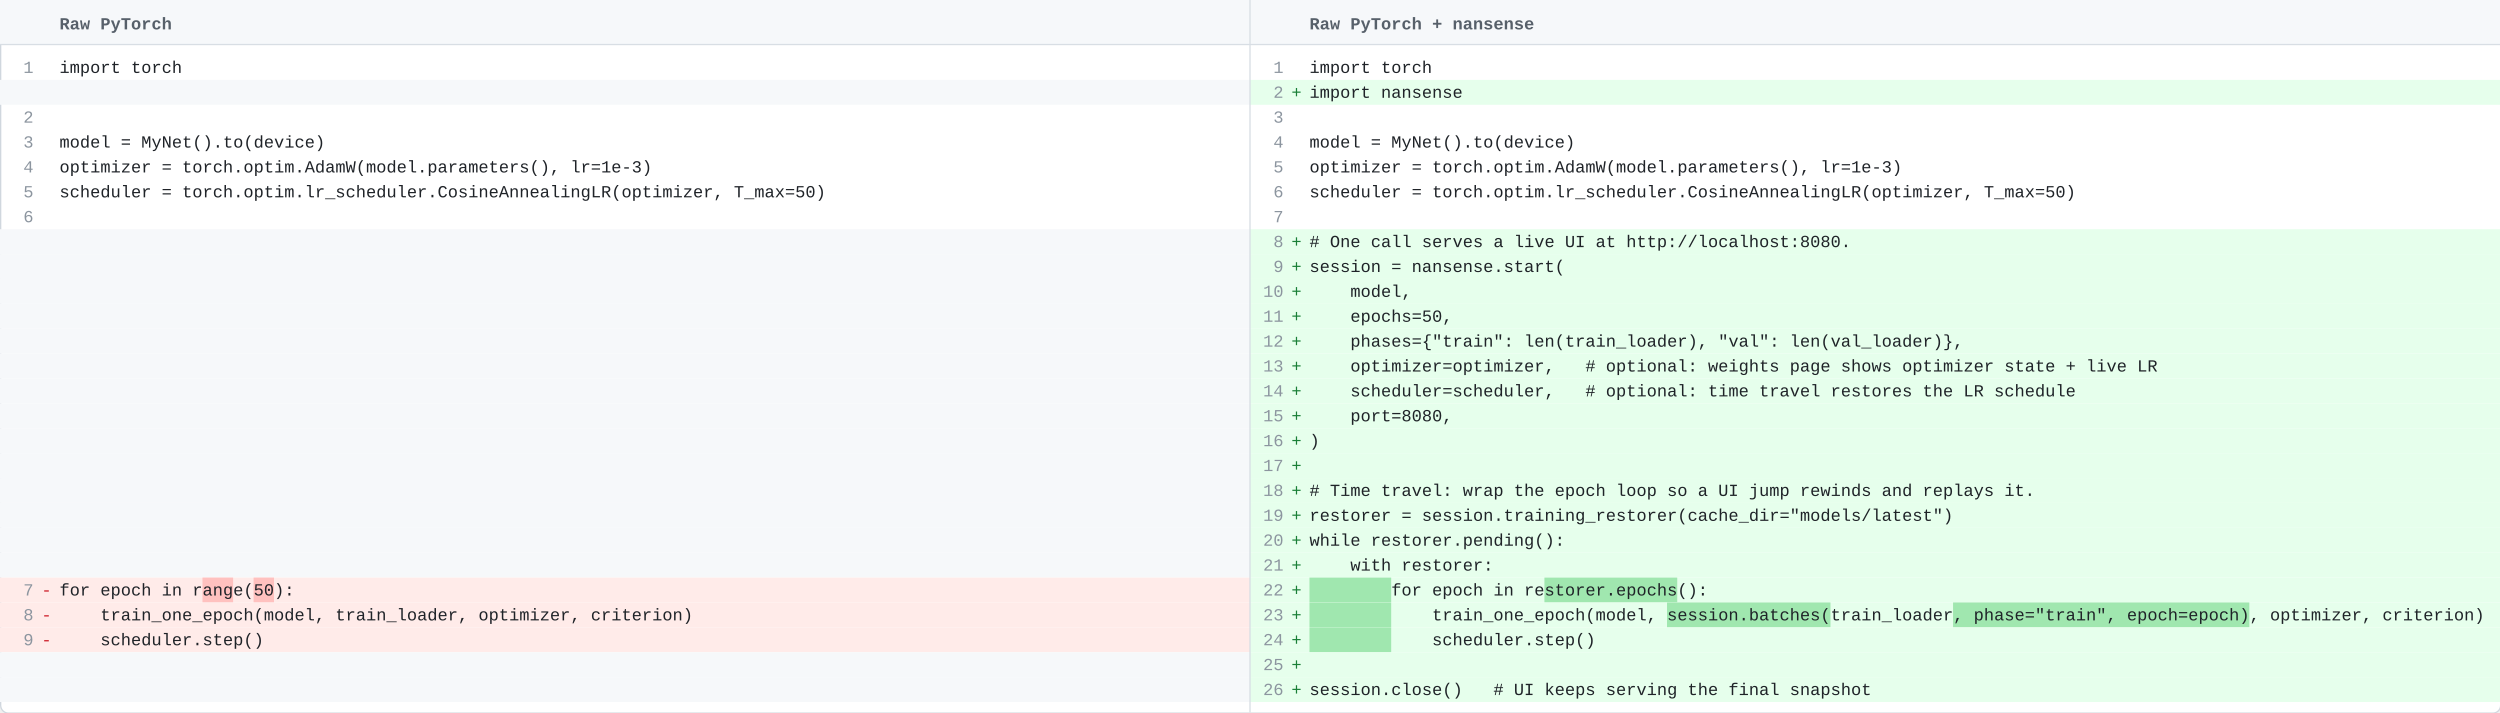
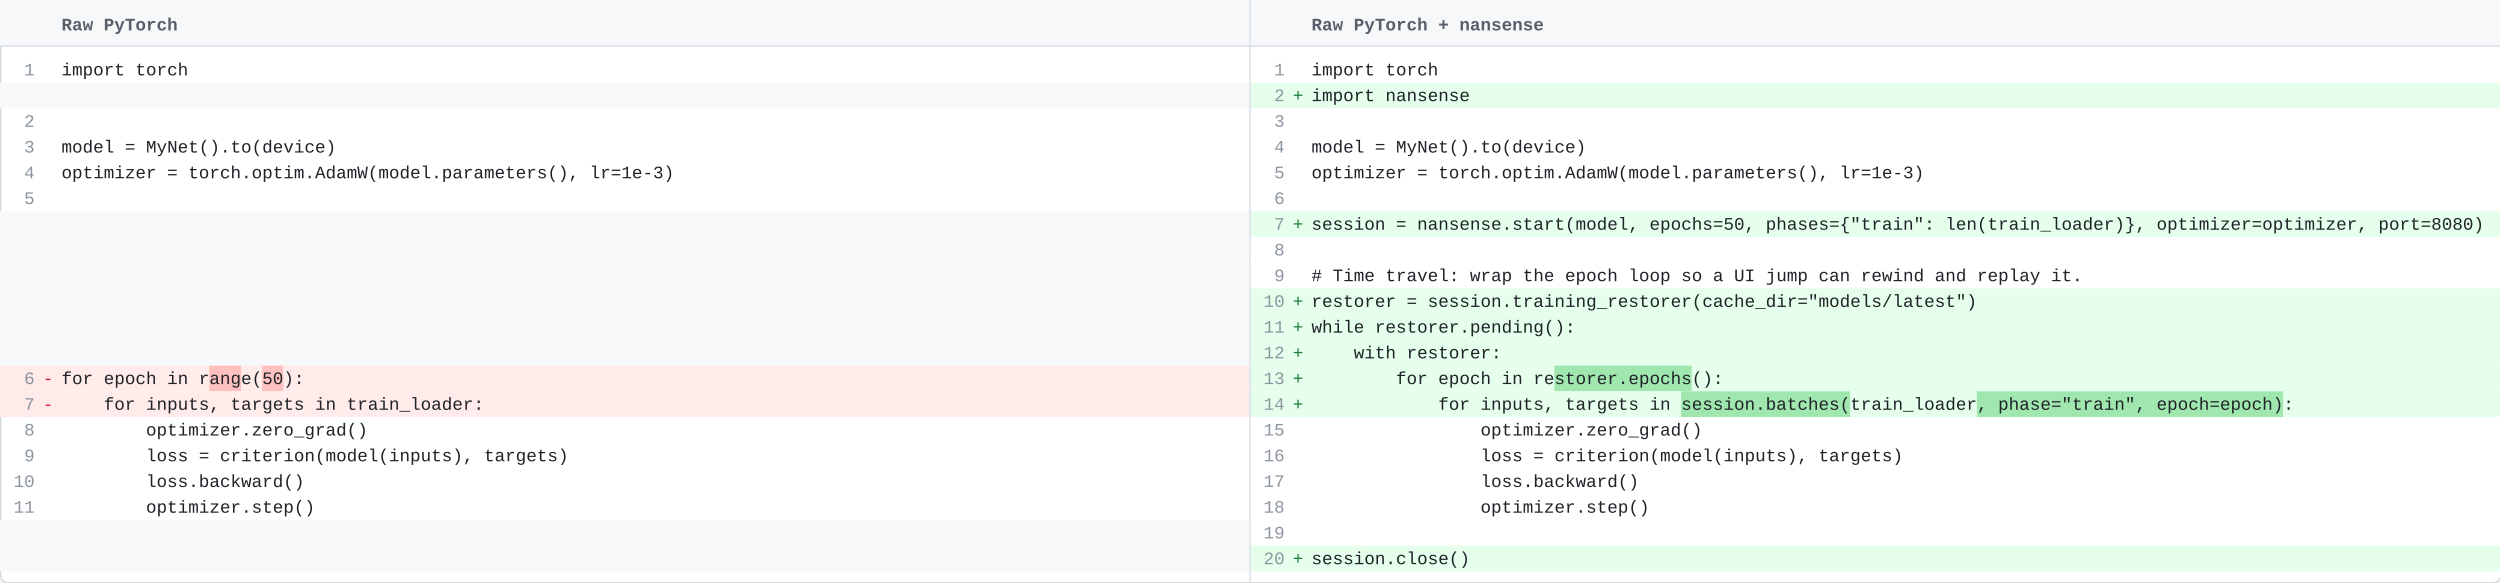
- <svg xmlns="http://www.w3.org/2000/svg" width="1908.8" height="544.0" viewBox="0 0 1908.8 544.0" font-family="ui-monospace, SFMono-Regular, Menlo, Consolas, 'Liberation Mono', monospace" font-size="13.0">
+ <svg xmlns="http://www.w3.org/2000/svg" width="1846.4" height="430.0" viewBox="0 0 1846.4 430.0" font-family="ui-monospace, SFMono-Regular, Menlo, Consolas, 'Liberation Mono', monospace" font-size="13.0">
  <style>
    .card { fill: #ffffff; stroke: #d0d7de; }
    .header { fill: #f6f8fa; }
    .rule { stroke: #d8dee4; stroke-width: 1; }
    .hdr { fill: #57606a; font-weight: 600; }
    .code { fill: #1f2328; }
    .gutter { fill: #8c959f; }
    .empty { fill: #f6f8fa; }
    .del-line { fill: #ffebe9; }
    .del-char { fill: #ffc1bf; }
    .add-line { fill: #e6ffec; }
    .add-char { fill: #a0e7af; }
    .sign-del { fill: #cf222e; }
    .sign-add { fill: #1a7f37; }
    @media (prefers-color-scheme: dark) {
      .card { fill: #0d1117; stroke: #30363d; }
      .header { fill: #161b22; }
      .rule { stroke: #21262d; }
      .hdr { fill: #8b949e; }
      .code { fill: #e6edf3; }
      .gutter { fill: #6e7681; }
      .empty { fill: #161b22; }
      .del-line { fill: #3c181b; }
      .del-char { fill: #6a2b2f; }
      .add-line { fill: #122a1d; }
      .add-char { fill: #1f5c33; }
      .sign-del { fill: #f85149; }
      .sign-add { fill: #3fb950; }
    }
  </style>
-   <rect x="0.5" y="0.5" width="1908.8" height="544.0" rx="6" class="card" />
-   <rect x="0.0" y="61.00" width="954.4" height="19.0" class="empty" />
-   <rect x="954.4" y="61.00" width="954.4" height="19.0" class="add-line" />
-   <rect x="0.0" y="175.00" width="954.4" height="19.0" class="empty" />
-   <rect x="954.4" y="175.00" width="954.4" height="19.0" class="add-line" />
-   <rect x="0.0" y="194.00" width="954.4" height="19.0" class="empty" />
-   <rect x="954.4" y="194.00" width="954.4" height="19.0" class="add-line" />
-   <rect x="0.0" y="213.00" width="954.4" height="19.0" class="empty" />
-   <rect x="954.4" y="213.00" width="954.4" height="19.0" class="add-line" />
-   <rect x="0.0" y="232.00" width="954.4" height="19.0" class="empty" />
-   <rect x="954.4" y="232.00" width="954.4" height="19.0" class="add-line" />
-   <rect x="0.0" y="251.00" width="954.4" height="19.0" class="empty" />
-   <rect x="954.4" y="251.00" width="954.4" height="19.0" class="add-line" />
-   <rect x="0.0" y="270.00" width="954.4" height="19.0" class="empty" />
-   <rect x="954.4" y="270.00" width="954.4" height="19.0" class="add-line" />
-   <rect x="0.0" y="289.00" width="954.4" height="19.0" class="empty" />
-   <rect x="954.4" y="289.00" width="954.4" height="19.0" class="add-line" />
-   <rect x="0.0" y="308.00" width="954.4" height="19.0" class="empty" />
-   <rect x="954.4" y="308.00" width="954.4" height="19.0" class="add-line" />
-   <rect x="0.0" y="327.00" width="954.4" height="19.0" class="empty" />
-   <rect x="954.4" y="327.00" width="954.4" height="19.0" class="add-line" />
-   <rect x="0.0" y="346.00" width="954.4" height="19.0" class="empty" />
-   <rect x="954.4" y="346.00" width="954.4" height="19.0" class="add-line" />
-   <rect x="0.0" y="365.00" width="954.4" height="19.0" class="empty" />
-   <rect x="954.4" y="365.00" width="954.4" height="19.0" class="add-line" />
-   <rect x="0.0" y="384.00" width="954.4" height="19.0" class="empty" />
-   <rect x="954.4" y="384.00" width="954.4" height="19.0" class="add-line" />
-   <rect x="0.0" y="403.00" width="954.4" height="19.0" class="empty" />
-   <rect x="954.4" y="403.00" width="954.4" height="19.0" class="add-line" />
-   <rect x="0.0" y="422.00" width="954.4" height="19.0" class="empty" />
-   <rect x="954.4" y="422.00" width="954.4" height="19.0" class="add-line" />
-   <rect x="0.0" y="441.00" width="954.4" height="19.0" class="del-line" />
-   <rect x="154.6" y="441.00" width="23.4" height="19.0" class="del-char" />
-   <rect x="193.6" y="441.00" width="15.6" height="19.0" class="del-char" />
-   <rect x="954.4" y="441.00" width="954.4" height="19.0" class="add-line" />
-   <rect x="999.8" y="441.00" width="62.4" height="19.0" class="add-char" />
-   <rect x="1179.2" y="441.00" width="101.4" height="19.0" class="add-char" />
-   <rect x="0.0" y="460.00" width="954.4" height="19.0" class="del-line" />
-   <rect x="954.4" y="460.00" width="954.4" height="19.0" class="add-line" />
-   <rect x="999.8" y="460.00" width="62.4" height="19.0" class="add-char" />
-   <rect x="1272.8" y="460.00" width="124.8" height="19.0" class="add-char" />
-   <rect x="1491.2" y="460.00" width="226.2" height="19.0" class="add-char" />
-   <rect x="0.0" y="479.00" width="954.4" height="19.0" class="del-line" />
-   <rect x="954.4" y="479.00" width="954.4" height="19.0" class="add-line" />
-   <rect x="999.8" y="479.00" width="62.4" height="19.0" class="add-char" />
-   <rect x="0.0" y="498.00" width="954.4" height="19.0" class="empty" />
-   <rect x="954.4" y="498.00" width="954.4" height="19.0" class="add-line" />
-   <rect x="0.0" y="517.00" width="954.4" height="19.0" class="empty" />
-   <rect x="954.4" y="517.00" width="954.4" height="19.0" class="add-line" />
-   <rect x="0" y="0" width="1908.8" height="34.0" class="header" />
-   <line x1="0" y1="34.0" x2="1908.8" y2="34.0" class="rule" />
-   <line x1="954.4" y1="0" x2="954.4" y2="544.0" class="rule" />
+   <rect x="0.5" y="0.5" width="1846.4" height="430.0" rx="6" class="card" />
+   <rect x="0.0" y="61.00" width="923.2" height="19.0" class="empty" />
+   <rect x="923.2" y="61.00" width="923.2" height="19.0" class="add-line" />
+   <rect x="0.0" y="156.00" width="923.2" height="19.0" class="empty" />
+   <rect x="923.2" y="156.00" width="923.2" height="19.0" class="add-line" />
+   <rect x="0.0" y="175.00" width="923.2" height="19.0" class="empty" />
+   <rect x="0.0" y="194.00" width="923.2" height="19.0" class="empty" />
+   <rect x="0.0" y="213.00" width="923.2" height="19.0" class="empty" />
+   <rect x="923.2" y="213.00" width="923.2" height="19.0" class="add-line" />
+   <rect x="0.0" y="232.00" width="923.2" height="19.0" class="empty" />
+   <rect x="923.2" y="232.00" width="923.2" height="19.0" class="add-line" />
+   <rect x="0.0" y="251.00" width="923.2" height="19.0" class="empty" />
+   <rect x="923.2" y="251.00" width="923.2" height="19.0" class="add-line" />
+   <rect x="0.0" y="270.00" width="923.2" height="19.0" class="del-line" />
+   <rect x="154.6" y="270.00" width="23.4" height="19.0" class="del-char" />
+   <rect x="193.6" y="270.00" width="15.6" height="19.0" class="del-char" />
+   <rect x="923.2" y="270.00" width="923.2" height="19.0" class="add-line" />
+   <rect x="1148.0" y="270.00" width="101.4" height="19.0" class="add-char" />
+   <rect x="0.0" y="289.00" width="923.2" height="19.0" class="del-line" />
+   <rect x="923.2" y="289.00" width="923.2" height="19.0" class="add-line" />
+   <rect x="1241.6" y="289.00" width="124.8" height="19.0" class="add-char" />
+   <rect x="1460.0" y="289.00" width="226.2" height="19.0" class="add-char" />
+   <rect x="0.0" y="384.00" width="923.2" height="19.0" class="empty" />
+   <rect x="0.0" y="403.00" width="923.2" height="19.0" class="empty" />
+   <rect x="923.2" y="403.00" width="923.2" height="19.0" class="add-line" />
+   <rect x="0" y="0" width="1846.4" height="34.0" class="header" />
+   <line x1="0" y1="34.0" x2="1846.4" y2="34.0" class="rule" />
+   <line x1="923.2" y1="0" x2="923.2" y2="430.0" class="rule" />
  <text x="25.6" y="55.68" class="gutter" text-anchor="end">1</text>
  <text x="45.4" y="55.68" class="code" xml:space="preserve" textLength="93.6" lengthAdjust="spacingAndGlyphs">import torch</text>
-   <text x="980.0" y="55.68" class="gutter" text-anchor="end">1</text>
-   <text x="999.8" y="55.68" class="code" xml:space="preserve" textLength="93.6" lengthAdjust="spacingAndGlyphs">import torch</text>
-   <text x="980.0" y="74.68" class="gutter" text-anchor="end">2</text>
-   <text x="986.0" y="74.68" class="sign-add">+</text>
-   <text x="999.8" y="74.68" class="code" xml:space="preserve" textLength="117.0" lengthAdjust="spacingAndGlyphs">import nansense</text>
+   <text x="948.8" y="55.68" class="gutter" text-anchor="end">1</text>
+   <text x="968.6" y="55.68" class="code" xml:space="preserve" textLength="93.6" lengthAdjust="spacingAndGlyphs">import torch</text>
+   <text x="948.8" y="74.68" class="gutter" text-anchor="end">2</text>
+   <text x="954.8" y="74.68" class="sign-add">+</text>
+   <text x="968.6" y="74.68" class="code" xml:space="preserve" textLength="117.0" lengthAdjust="spacingAndGlyphs">import nansense</text>
  <text x="25.6" y="93.68" class="gutter" text-anchor="end">2</text>
-   <text x="980.0" y="93.68" class="gutter" text-anchor="end">3</text>
+   <text x="948.8" y="93.68" class="gutter" text-anchor="end">3</text>
  <text x="25.6" y="112.68" class="gutter" text-anchor="end">3</text>
  <text x="45.4" y="112.68" class="code" xml:space="preserve" textLength="202.8" lengthAdjust="spacingAndGlyphs">model = MyNet().to(device)</text>
-   <text x="980.0" y="112.68" class="gutter" text-anchor="end">4</text>
-   <text x="999.8" y="112.68" class="code" xml:space="preserve" textLength="202.8" lengthAdjust="spacingAndGlyphs">model = MyNet().to(device)</text>
+   <text x="948.8" y="112.68" class="gutter" text-anchor="end">4</text>
+   <text x="968.6" y="112.68" class="code" xml:space="preserve" textLength="202.8" lengthAdjust="spacingAndGlyphs">model = MyNet().to(device)</text>
  <text x="25.6" y="131.68" class="gutter" text-anchor="end">4</text>
  <text x="45.4" y="131.68" class="code" xml:space="preserve" textLength="452.4" lengthAdjust="spacingAndGlyphs">optimizer = torch.optim.AdamW(model.parameters(), lr=1e-3)</text>
-   <text x="980.0" y="131.68" class="gutter" text-anchor="end">5</text>
-   <text x="999.8" y="131.68" class="code" xml:space="preserve" textLength="452.4" lengthAdjust="spacingAndGlyphs">optimizer = torch.optim.AdamW(model.parameters(), lr=1e-3)</text>
+   <text x="948.8" y="131.68" class="gutter" text-anchor="end">5</text>
+   <text x="968.6" y="131.68" class="code" xml:space="preserve" textLength="452.4" lengthAdjust="spacingAndGlyphs">optimizer = torch.optim.AdamW(model.parameters(), lr=1e-3)</text>
  <text x="25.6" y="150.68" class="gutter" text-anchor="end">5</text>
-   <text x="45.4" y="150.68" class="code" xml:space="preserve" textLength="585.0" lengthAdjust="spacingAndGlyphs">scheduler = torch.optim.lr_scheduler.CosineAnnealingLR(optimizer, T_max=50)</text>
-   <text x="980.0" y="150.68" class="gutter" text-anchor="end">6</text>
-   <text x="999.8" y="150.68" class="code" xml:space="preserve" textLength="585.0" lengthAdjust="spacingAndGlyphs">scheduler = torch.optim.lr_scheduler.CosineAnnealingLR(optimizer, T_max=50)</text>
-   <text x="25.6" y="169.68" class="gutter" text-anchor="end">6</text>
-   <text x="980.0" y="169.68" class="gutter" text-anchor="end">7</text>
-   <text x="980.0" y="188.68" class="gutter" text-anchor="end">8</text>
-   <text x="986.0" y="188.68" class="sign-add">+</text>
-   <text x="999.8" y="188.68" class="code" xml:space="preserve" textLength="413.4" lengthAdjust="spacingAndGlyphs"># One call serves a live UI at http://localhost:8080.</text>
-   <text x="980.0" y="207.68" class="gutter" text-anchor="end">9</text>
-   <text x="986.0" y="207.68" class="sign-add">+</text>
-   <text x="999.8" y="207.68" class="code" xml:space="preserve" textLength="195.0" lengthAdjust="spacingAndGlyphs">session = nansense.start(</text>
-   <text x="980.0" y="226.68" class="gutter" text-anchor="end">10</text>
-   <text x="986.0" y="226.68" class="sign-add">+</text>
-   <text x="999.8" y="226.68" class="code" xml:space="preserve" textLength="78.0" lengthAdjust="spacingAndGlyphs">    model,</text>
-   <text x="980.0" y="245.68" class="gutter" text-anchor="end">11</text>
-   <text x="986.0" y="245.68" class="sign-add">+</text>
-   <text x="999.8" y="245.68" class="code" xml:space="preserve" textLength="109.2" lengthAdjust="spacingAndGlyphs">    epochs=50,</text>
-   <text x="980.0" y="264.68" class="gutter" text-anchor="end">12</text>
-   <text x="986.0" y="264.68" class="sign-add">+</text>
-   <text x="999.8" y="264.68" class="code" xml:space="preserve" textLength="499.2" lengthAdjust="spacingAndGlyphs">    phases={"train": len(train_loader), "val": len(val_loader)},</text>
-   <text x="980.0" y="283.68" class="gutter" text-anchor="end">13</text>
-   <text x="986.0" y="283.68" class="sign-add">+</text>
-   <text x="999.8" y="283.68" class="code" xml:space="preserve" textLength="647.4" lengthAdjust="spacingAndGlyphs">    optimizer=optimizer,   # optional: weights page shows optimizer state + live LR</text>
-   <text x="980.0" y="302.68" class="gutter" text-anchor="end">14</text>
-   <text x="986.0" y="302.68" class="sign-add">+</text>
-   <text x="999.8" y="302.68" class="code" xml:space="preserve" textLength="585.0" lengthAdjust="spacingAndGlyphs">    scheduler=scheduler,   # optional: time travel restores the LR schedule</text>
-   <text x="980.0" y="321.68" class="gutter" text-anchor="end">15</text>
-   <text x="986.0" y="321.68" class="sign-add">+</text>
-   <text x="999.8" y="321.68" class="code" xml:space="preserve" textLength="109.2" lengthAdjust="spacingAndGlyphs">    port=8080,</text>
-   <text x="980.0" y="340.68" class="gutter" text-anchor="end">16</text>
-   <text x="986.0" y="340.68" class="sign-add">+</text>
-   <text x="999.8" y="340.68" class="code" xml:space="preserve" textLength="7.8" lengthAdjust="spacingAndGlyphs">)</text>
-   <text x="980.0" y="359.68" class="gutter" text-anchor="end">17</text>
-   <text x="986.0" y="359.68" class="sign-add">+</text>
-   <text x="980.0" y="378.68" class="gutter" text-anchor="end">18</text>
-   <text x="986.0" y="378.68" class="sign-add">+</text>
-   <text x="999.8" y="378.68" class="code" xml:space="preserve" textLength="553.8" lengthAdjust="spacingAndGlyphs"># Time travel: wrap the epoch loop so a UI jump rewinds and replays it.</text>
-   <text x="980.0" y="397.68" class="gutter" text-anchor="end">19</text>
-   <text x="986.0" y="397.68" class="sign-add">+</text>
-   <text x="999.8" y="397.68" class="code" xml:space="preserve" textLength="491.4" lengthAdjust="spacingAndGlyphs">restorer = session.training_restorer(cache_dir="models/latest")</text>
-   <text x="980.0" y="416.68" class="gutter" text-anchor="end">20</text>
-   <text x="986.0" y="416.68" class="sign-add">+</text>
-   <text x="999.8" y="416.68" class="code" xml:space="preserve" textLength="195.0" lengthAdjust="spacingAndGlyphs">while restorer.pending():</text>
-   <text x="980.0" y="435.68" class="gutter" text-anchor="end">21</text>
-   <text x="986.0" y="435.68" class="sign-add">+</text>
-   <text x="999.8" y="435.68" class="code" xml:space="preserve" textLength="140.4" lengthAdjust="spacingAndGlyphs">    with restorer:</text>
-   <text x="25.6" y="454.68" class="gutter" text-anchor="end">7</text>
-   <text x="31.6" y="454.68" class="sign-del">-</text>
-   <text x="45.4" y="454.68" class="code" xml:space="preserve" textLength="179.4" lengthAdjust="spacingAndGlyphs">for epoch in range(50):</text>
-   <text x="980.0" y="454.68" class="gutter" text-anchor="end">22</text>
-   <text x="986.0" y="454.68" class="sign-add">+</text>
-   <text x="999.8" y="454.68" class="code" xml:space="preserve" textLength="304.2" lengthAdjust="spacingAndGlyphs">        for epoch in restorer.epochs():</text>
-   <text x="25.6" y="473.68" class="gutter" text-anchor="end">8</text>
-   <text x="31.6" y="473.68" class="sign-del">-</text>
-   <text x="45.4" y="473.68" class="code" xml:space="preserve" textLength="483.6" lengthAdjust="spacingAndGlyphs">    train_one_epoch(model, train_loader, optimizer, criterion)</text>
-   <text x="980.0" y="473.68" class="gutter" text-anchor="end">23</text>
-   <text x="986.0" y="473.68" class="sign-add">+</text>
-   <text x="999.8" y="473.68" class="code" xml:space="preserve" textLength="897.0" lengthAdjust="spacingAndGlyphs">            train_one_epoch(model, session.batches(train_loader, phase="train", epoch=epoch), optimizer, criterion)</text>
-   <text x="25.6" y="492.68" class="gutter" text-anchor="end">9</text>
-   <text x="31.6" y="492.68" class="sign-del">-</text>
-   <text x="45.4" y="492.68" class="code" xml:space="preserve" textLength="156.0" lengthAdjust="spacingAndGlyphs">    scheduler.step()</text>
-   <text x="980.0" y="492.68" class="gutter" text-anchor="end">24</text>
-   <text x="986.0" y="492.68" class="sign-add">+</text>
-   <text x="999.8" y="492.68" class="code" xml:space="preserve" textLength="218.4" lengthAdjust="spacingAndGlyphs">            scheduler.step()</text>
-   <text x="980.0" y="511.68" class="gutter" text-anchor="end">25</text>
-   <text x="986.0" y="511.68" class="sign-add">+</text>
-   <text x="980.0" y="530.68" class="gutter" text-anchor="end">26</text>
-   <text x="986.0" y="530.68" class="sign-add">+</text>
-   <text x="999.8" y="530.68" class="code" xml:space="preserve" textLength="429.0" lengthAdjust="spacingAndGlyphs">session.close()   # UI keeps serving the final snapshot</text>
+   <text x="948.8" y="150.68" class="gutter" text-anchor="end">6</text>
+   <text x="948.8" y="169.68" class="gutter" text-anchor="end">7</text>
+   <text x="954.8" y="169.68" class="sign-add">+</text>
+   <text x="968.6" y="169.68" class="code" xml:space="preserve" textLength="865.8" lengthAdjust="spacingAndGlyphs">session = nansense.start(model, epochs=50, phases={"train": len(train_loader)}, optimizer=optimizer, port=8080)</text>
+   <text x="948.8" y="188.68" class="gutter" text-anchor="end">8</text>
+   <text x="948.8" y="207.68" class="gutter" text-anchor="end">9</text>
+   <text x="968.6" y="207.68" class="code" xml:space="preserve" textLength="569.4" lengthAdjust="spacingAndGlyphs"># Time travel: wrap the epoch loop so a UI jump can rewind and replay it.</text>
+   <text x="948.8" y="226.68" class="gutter" text-anchor="end">10</text>
+   <text x="954.8" y="226.68" class="sign-add">+</text>
+   <text x="968.6" y="226.68" class="code" xml:space="preserve" textLength="491.4" lengthAdjust="spacingAndGlyphs">restorer = session.training_restorer(cache_dir="models/latest")</text>
+   <text x="948.8" y="245.68" class="gutter" text-anchor="end">11</text>
+   <text x="954.8" y="245.68" class="sign-add">+</text>
+   <text x="968.6" y="245.68" class="code" xml:space="preserve" textLength="195.0" lengthAdjust="spacingAndGlyphs">while restorer.pending():</text>
+   <text x="948.8" y="264.68" class="gutter" text-anchor="end">12</text>
+   <text x="954.8" y="264.68" class="sign-add">+</text>
+   <text x="968.6" y="264.68" class="code" xml:space="preserve" textLength="140.4" lengthAdjust="spacingAndGlyphs">    with restorer:</text>
+   <text x="25.6" y="283.68" class="gutter" text-anchor="end">6</text>
+   <text x="31.6" y="283.68" class="sign-del">-</text>
+   <text x="45.4" y="283.68" class="code" xml:space="preserve" textLength="179.4" lengthAdjust="spacingAndGlyphs">for epoch in range(50):</text>
+   <text x="948.8" y="283.68" class="gutter" text-anchor="end">13</text>
+   <text x="954.8" y="283.68" class="sign-add">+</text>
+   <text x="968.6" y="283.68" class="code" xml:space="preserve" textLength="304.2" lengthAdjust="spacingAndGlyphs">        for epoch in restorer.epochs():</text>
+   <text x="25.6" y="302.68" class="gutter" text-anchor="end">7</text>
+   <text x="31.6" y="302.68" class="sign-del">-</text>
+   <text x="45.4" y="302.68" class="code" xml:space="preserve" textLength="312.0" lengthAdjust="spacingAndGlyphs">    for inputs, targets in train_loader:</text>
+   <text x="948.8" y="302.68" class="gutter" text-anchor="end">14</text>
+   <text x="954.8" y="302.68" class="sign-add">+</text>
+   <text x="968.6" y="302.68" class="code" xml:space="preserve" textLength="725.4" lengthAdjust="spacingAndGlyphs">            for inputs, targets in session.batches(train_loader, phase="train", epoch=epoch):</text>
+   <text x="25.6" y="321.68" class="gutter" text-anchor="end">8</text>
+   <text x="45.4" y="321.68" class="code" xml:space="preserve" textLength="226.2" lengthAdjust="spacingAndGlyphs">        optimizer.zero_grad()</text>
+   <text x="948.8" y="321.68" class="gutter" text-anchor="end">15</text>
+   <text x="968.6" y="321.68" class="code" xml:space="preserve" textLength="288.6" lengthAdjust="spacingAndGlyphs">                optimizer.zero_grad()</text>
+   <text x="25.6" y="340.68" class="gutter" text-anchor="end">9</text>
+   <text x="45.4" y="340.68" class="code" xml:space="preserve" textLength="374.4" lengthAdjust="spacingAndGlyphs">        loss = criterion(model(inputs), targets)</text>
+   <text x="948.8" y="340.68" class="gutter" text-anchor="end">16</text>
+   <text x="968.6" y="340.68" class="code" xml:space="preserve" textLength="436.8" lengthAdjust="spacingAndGlyphs">                loss = criterion(model(inputs), targets)</text>
+   <text x="25.6" y="359.68" class="gutter" text-anchor="end">10</text>
+   <text x="45.4" y="359.68" class="code" xml:space="preserve" textLength="179.4" lengthAdjust="spacingAndGlyphs">        loss.backward()</text>
+   <text x="948.8" y="359.68" class="gutter" text-anchor="end">17</text>
+   <text x="968.6" y="359.68" class="code" xml:space="preserve" textLength="241.8" lengthAdjust="spacingAndGlyphs">                loss.backward()</text>
+   <text x="25.6" y="378.68" class="gutter" text-anchor="end">11</text>
+   <text x="45.4" y="378.68" class="code" xml:space="preserve" textLength="187.2" lengthAdjust="spacingAndGlyphs">        optimizer.step()</text>
+   <text x="948.8" y="378.68" class="gutter" text-anchor="end">18</text>
+   <text x="968.6" y="378.68" class="code" xml:space="preserve" textLength="249.6" lengthAdjust="spacingAndGlyphs">                optimizer.step()</text>
+   <text x="948.8" y="397.68" class="gutter" text-anchor="end">19</text>
+   <text x="948.8" y="416.68" class="gutter" text-anchor="end">20</text>
+   <text x="954.8" y="416.68" class="sign-add">+</text>
+   <text x="968.6" y="416.68" class="code" xml:space="preserve" textLength="117.0" lengthAdjust="spacingAndGlyphs">session.close()</text>
  <text x="45.4" y="22.44" class="hdr">Raw PyTorch</text>
-   <text x="999.8" y="22.44" class="hdr">Raw PyTorch + nansense</text>
+   <text x="968.6" y="22.44" class="hdr">Raw PyTorch + nansense</text>
</svg>
